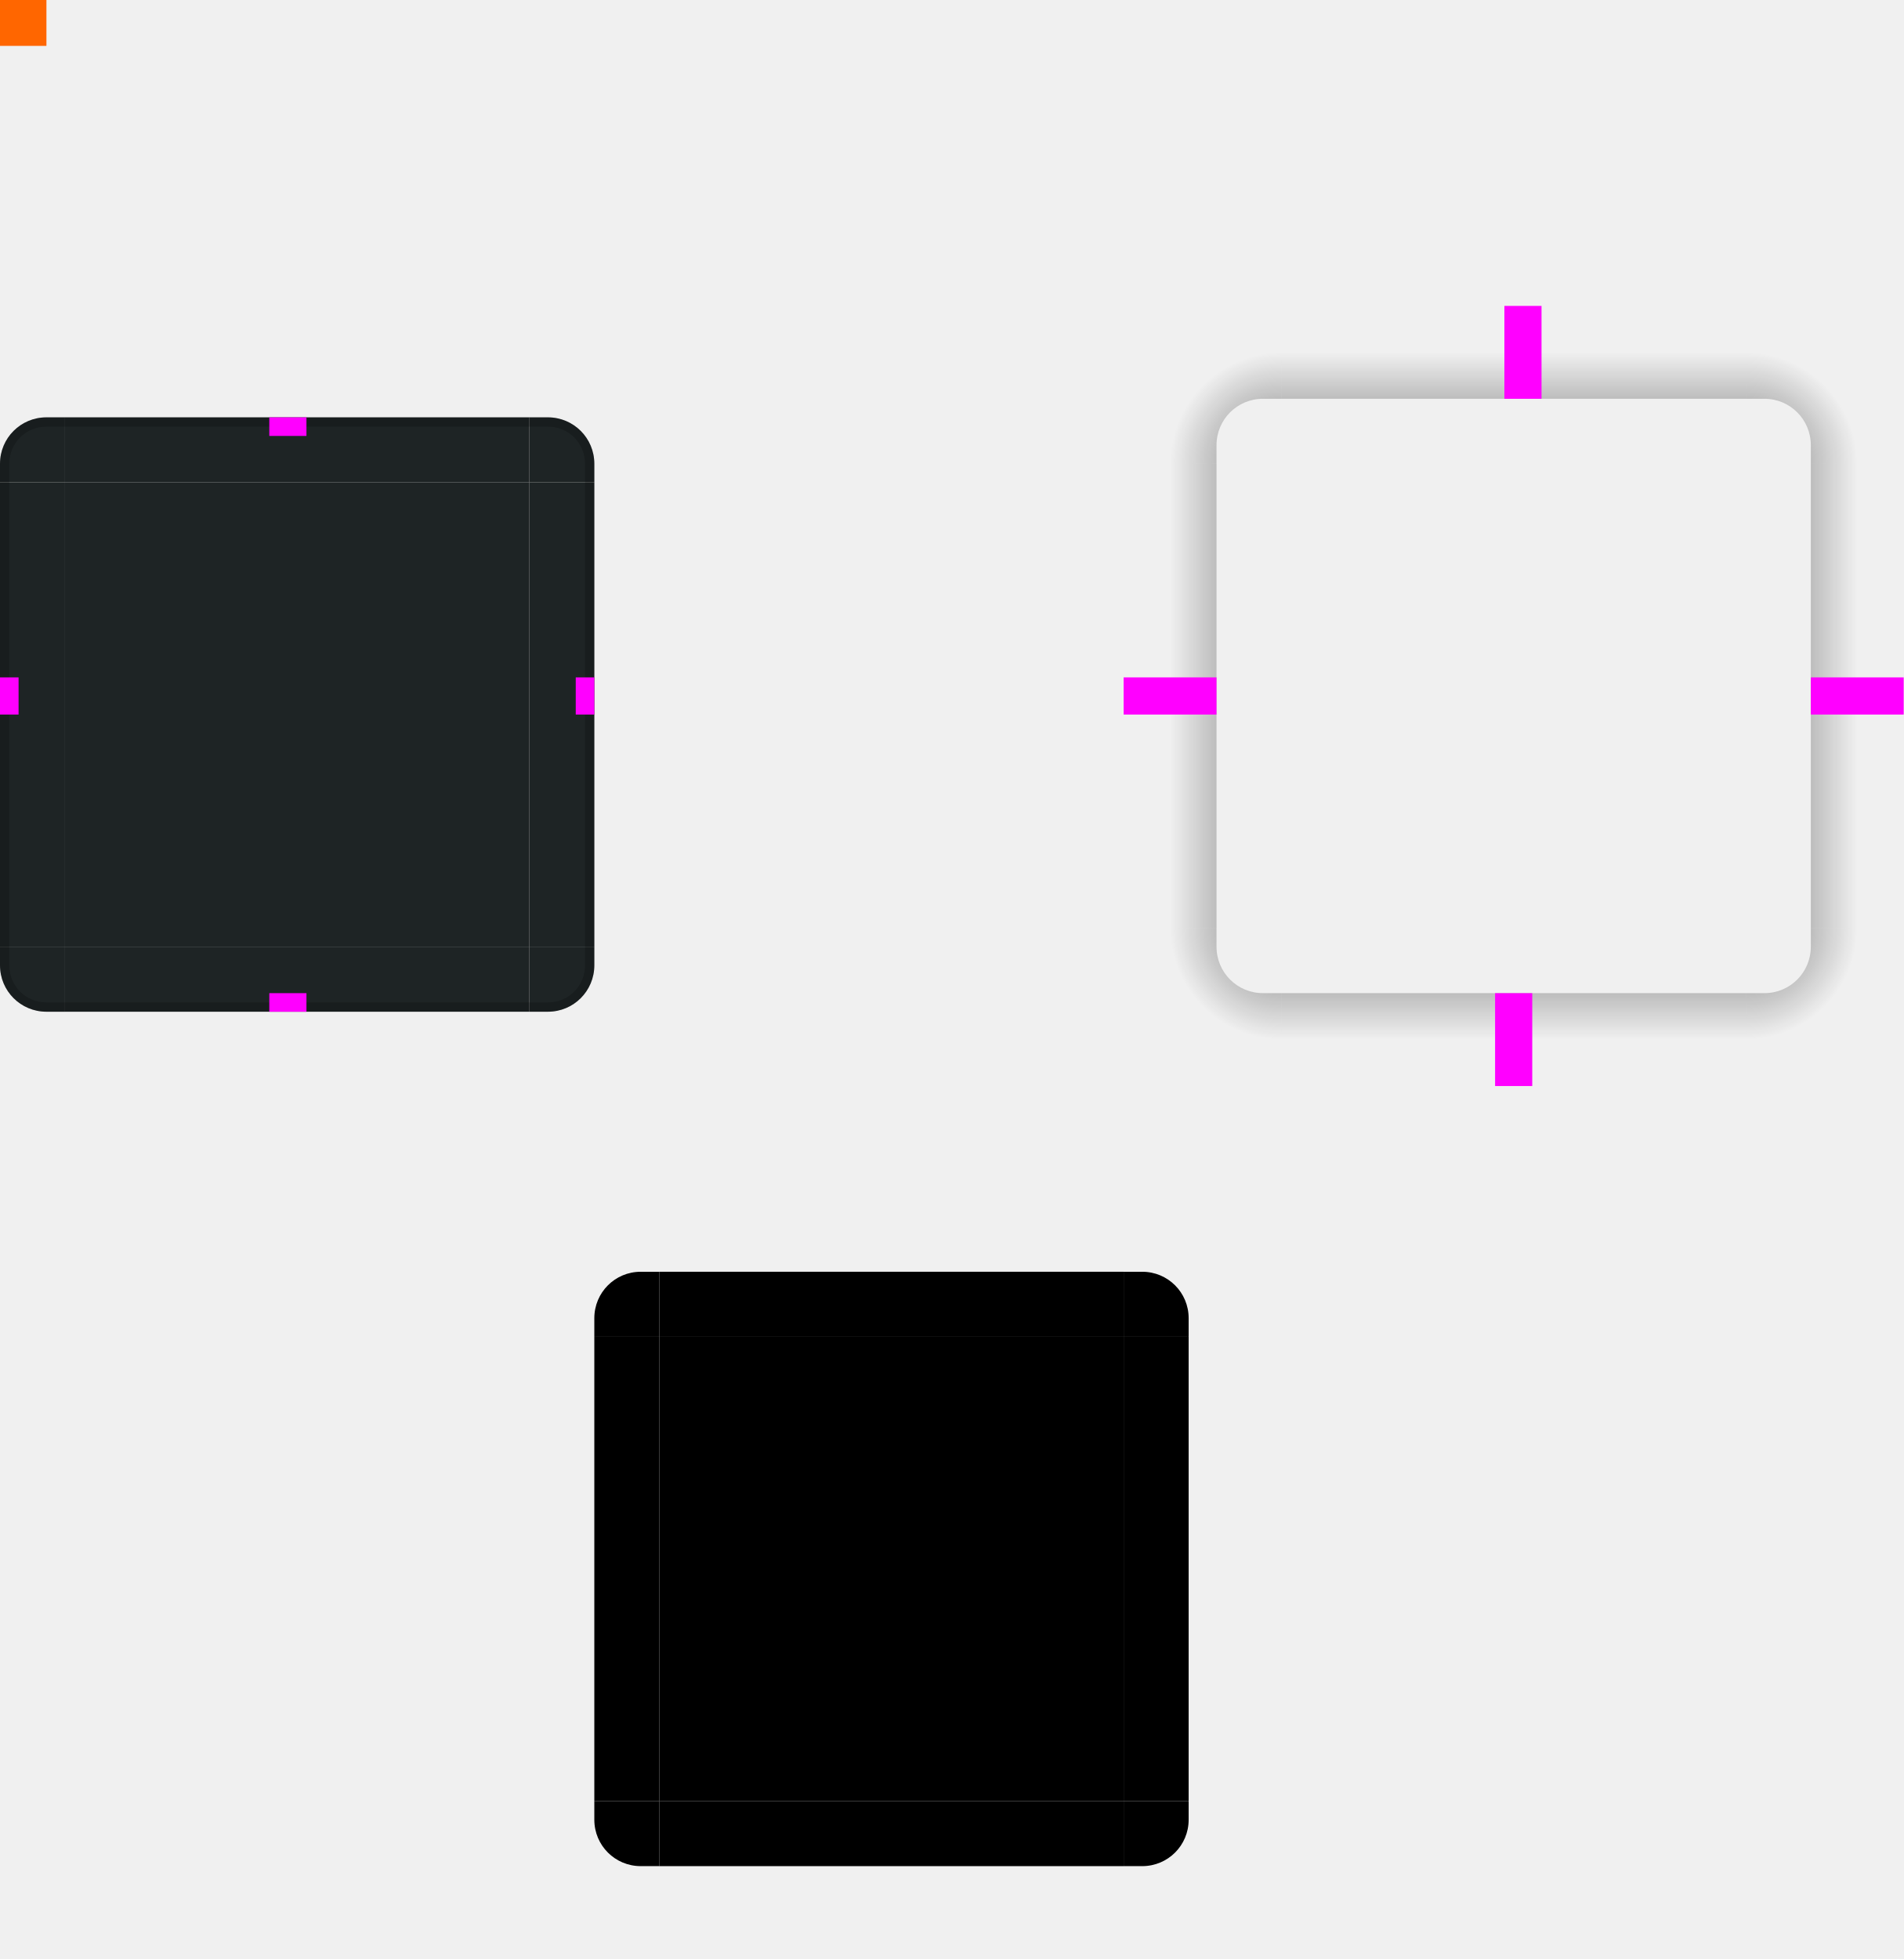
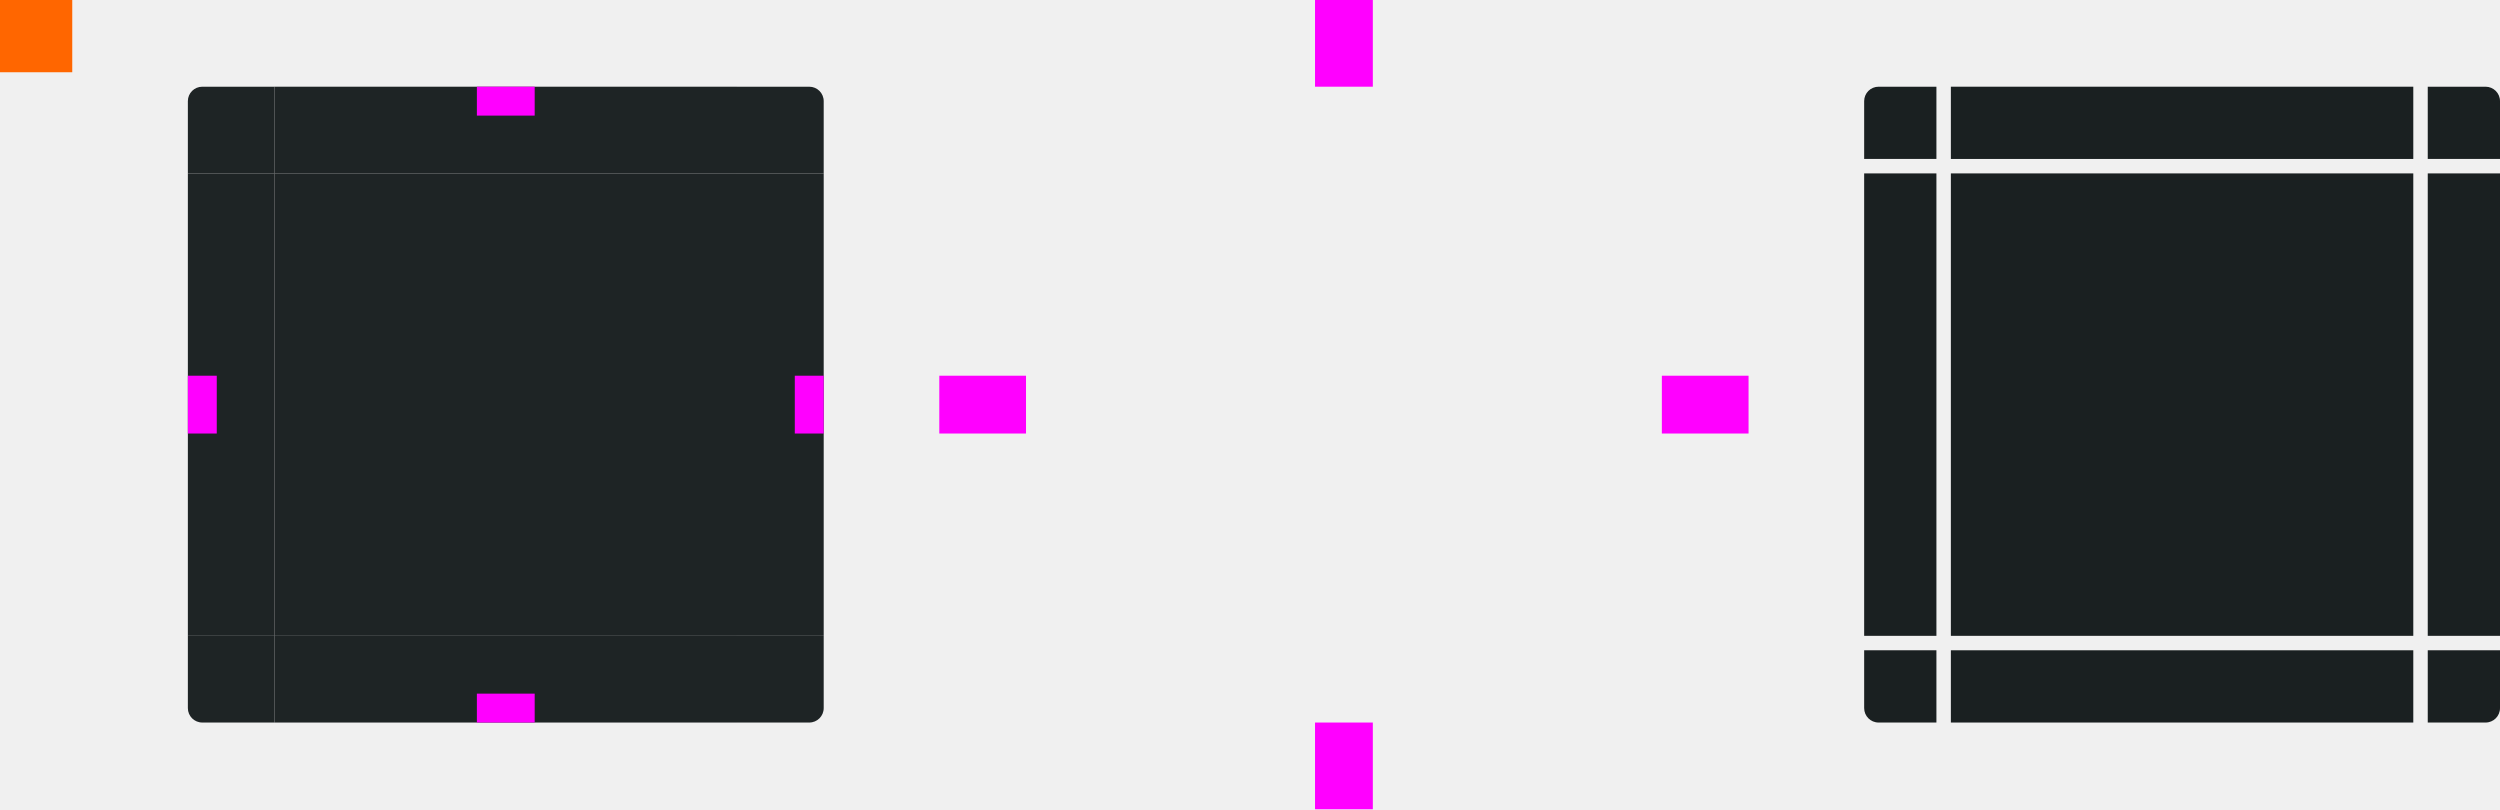
- <svg xmlns="http://www.w3.org/2000/svg" xmlns:xlink="http://www.w3.org/1999/xlink" id="svg3642" width="205" height="210.939" version="1">
-   <defs id="defs3644">
-     <radialGradient id="radialGradient4263" cx="984" cy="905.362" r="8.5" fx="984" fy="905.362" gradientTransform="matrix(-1.411767,-9.899721e-6,9.8996845e-6,-1.411762,1527.17,1378.105)" gradientUnits="userSpaceOnUse" xlink:href="#linearGradient4465" />
-     <linearGradient id="linearGradient4465">
-       <stop id="stop4467" offset="0" style="stop-color:#000000;stop-opacity:0.51" />
-       <stop id="stop4469" offset="1" style="stop-color:#000000;stop-opacity:0" />
-     </linearGradient>
-     <linearGradient id="linearGradient4259" x1="83.6" x2="83.6" y1="-969.362" y2="-957.362" gradientTransform="matrix(0.7142857,0,0,1,-317.7143,1250.362)" gradientUnits="userSpaceOnUse" xlink:href="#linearGradient4465" />
-     <radialGradient id="radialGradient3382" cx="984" cy="905.362" r="8.5" fx="984" fy="905.362" gradientTransform="matrix(7.8257357e-6,1.411771,-1.411767,7.8257123e-6,1466.152,-1289.251)" gradientUnits="userSpaceOnUse" xlink:href="#linearGradient4465" />
-     <linearGradient id="linearGradient4452" x1="-260" x2="-260" y1="281" y2="293" gradientUnits="userSpaceOnUse" xlink:href="#linearGradient4465" />
-     <radialGradient id="radialGradient4255" cx="982.909" cy="906.453" r="8.5" fx="982.909" fy="906.453" gradientTransform="matrix(1.411758,5.5406049e-6,-5.5406032e-6,1.411757,-1199.624,-1229.758)" gradientUnits="userSpaceOnUse" xlink:href="#linearGradient4465" />
-     <radialGradient id="radialGradient4275" cx="984" cy="905.362" r="8.5" fx="984" fy="905.362" gradientTransform="matrix(-1.6187099e-5,-1.411757,1.411777,-1.618734e-5,-1140.154,1439.122)" gradientUnits="userSpaceOnUse" xlink:href="#linearGradient4465" />
-     <linearGradient id="linearGradient4385" x1="83.6" x2="83.6" y1="-969.362" y2="-957.362" gradientTransform="matrix(0.7142857,0,0,1,-317.7143,1250.362)" gradientUnits="userSpaceOnUse" xlink:href="#linearGradient4465" />
-     <linearGradient id="linearGradient4387" x1="83.6" x2="83.6" y1="-969.362" y2="-957.362" gradientTransform="matrix(0.7142857,0,0,1,-317.7143,1250.362)" gradientUnits="userSpaceOnUse" xlink:href="#linearGradient4465" />
+ <svg xmlns="http://www.w3.org/2000/svg" width="173" height="56" viewBox="0 0 173 56" id="svg2" version="1.1">
+   <defs id="defs4">
+     <style type="text/css" id="current-color-scheme">
+       .ColorScheme-Text {
+         color:#31363b;
+         stop-color:#31363b;
+       }
+       .ColorScheme-Background {
+         color:#eff0f1;
+         stop-color:#eff0f1;
+       }
+       .ColorScheme-Highlight {
+         color:#3daee9;
+         stop-color:#3daee9;
+       }
+       .ColorScheme-ViewText {
+         color:#31363b;
+         stop-color:#31363b;
+       }
+       .ColorScheme-ViewBackground {
+         color:#fcfcfc;
+         stop-color:#fcfcfc;
+       }
+       .ColorScheme-ViewHover {
+         color:#93cee9;
+         stop-color:#93cee9;
+       }
+       .ColorScheme-ViewFocus{
+         color:#3daee9;
+         stop-color:#3daee9;
+       }
+       .ColorScheme-ButtonText {
+         color:#31363b;
+         stop-color:#31363b;
+       }
+       .ColorScheme-ButtonBackground {
+         color:#eff0f1;
+         stop-color:#eff0f1;
+       }
+       .ColorScheme-ButtonHover {
+         color:#93cee9;
+         stop-color:#93cee9;
+       }
+       .ColorScheme-ButtonFocus{
+         color:#3daee9;
+         stop-color:#3daee9;
+       }
+       </style>
  </defs>
-   <rect style="opacity:0.95;fill:#141a1b;fill-opacity:1;stroke:none" id="center" width="50" height="50" x="7" y="51.94" />
-   <g id="bottomleft" transform="translate(-10,34.93893)">
-     <path style="color:#383c4a;opacity:0.95;fill:#141a1b;fill-opacity:1;stroke:none" id="path87" d="m 17,74 0,-7 -7,0 0,2 c 0,2.77 2.23,5 5,5 z" />
-     <path style="color:#000000;font-style:normal;font-variant:normal;font-weight:normal;font-stretch:normal;font-size:medium;line-height:normal;font-family:sans-serif;text-indent:0;text-align:start;text-decoration:none;text-decoration-line:none;text-decoration-style:solid;text-decoration-color:#000000;letter-spacing:normal;word-spacing:normal;text-transform:none;direction:ltr;block-progression:tb;writing-mode:lr-tb;baseline-shift:baseline;text-anchor:start;white-space:normal;clip-rule:nonzero;display:inline;overflow:visible;visibility:visible;opacity:0.2;isolation:auto;mix-blend-mode:normal;color-interpolation:sRGB;color-interpolation-filters:linearRGB;solid-color:#000000;solid-opacity:1;fill:#000000;fill-opacity:1;fill-rule:nonzero;stroke:none;stroke-width:2;stroke-linecap:butt;stroke-linejoin:miter;stroke-miterlimit:4;stroke-dasharray:none;stroke-dashoffset:0;stroke-opacity:1;color-rendering:auto;image-rendering:auto;shape-rendering:auto;text-rendering:auto;enable-background:accumulate" id="path4447" d="m 10,67 0,2 c 0,2.77 2.23,5 5,5 l 2,0 0,-1 -2,0 c -2.233,0 -4,-1.767 -4,-4 l 0,-2 -1,0 z" />
+   <g id="layer1" transform="translate(0,-904.3622)">
+     <rect style="opacity:1;fill:#ff6600;fill-opacity:1;stroke:none" id="hint-tile-center" width="5" height="5" x="0" y="904.362" />
+     <g id="top">
+       <rect y="-51" x="-916.362" height="32" width="6" id="rect4152" style="opacity:0.95;fill:#141a1b;fill-opacity:1;stroke:none" transform="matrix(0,-1,-1,0,0,0)" class="ColorScheme-Background" />
+     </g>
+     <g id="topleft">
+       <path style="opacity:0.95;fill:#141a1b;fill-opacity:1" d="m 14,6 c -0.554,0 -1,0.446 -1,1 l 0,4 0,1 4,0 1,0 1,0 0,-1 0,-4 0,-1 -1,0 -1,0 -3,0 z" transform="translate(0,904.3622)" id="rect4159" class="ColorScheme-Background" />
+     </g>
+     <g id="topright">
+       <path style="opacity:0.95;fill:#141a1b;fill-opacity:1" d="m 51,6 0,1 0,4 0,1 1,0 1,0 3,0 1,0 0,-1 0,-4 C 57,6.446 56.554,6 56,6 l -3,0 -1,0 -1,0 z" transform="translate(0,904.3622)" id="rect4177" class="ColorScheme-Background" />
+     </g>
+     <g id="bottom">
+       <rect transform="matrix(0,1,-1,0,0,0)" style="opacity:0.95;fill:#141a1b;fill-opacity:1;stroke:none" id="rect4148" width="6" height="32" x="948.362" y="-51" class="ColorScheme-Background" />
+     </g>
+     <g id="bottomleft">
+       <path style="opacity:0.95;fill:#141a1b;fill-opacity:1" d="m 19,954.362 0,-1 0,-4 0,-1 -1,0 -1,0 -3,0 -1,0 0,1 0,4 c 0,0.554 0.446,1 1,1 l 3,0 1,0 1,0 z" id="path5048" class="ColorScheme-Background" />
+     </g>
+     <g id="bottomright">
+       <path id="rect4177-6" d="m 51,954.362 0,-1 0,-4 0,-1 1,0 1,0 3,0 1,0 0,1 0,4 c 0,0.554 -0.446,1 -1,1 l -3,0 -1,0 -1,0 z" style="opacity:0.95;fill:#141a1b;fill-opacity:1" class="ColorScheme-Background" />
+     </g>
+     <g id="left">
+       <rect transform="scale(-1,1)" style="opacity:0.95;fill:#141a1b;fill-opacity:1;stroke:none" id="rect4144" width="6" height="32" x="-19" y="916.362" class="ColorScheme-Background" />
+     </g>
+     <g id="right">
+       <rect y="916.362" x="51" height="32" width="6" id="rect4140" style="opacity:0.95;fill:#141a1b;fill-opacity:1;stroke:none" class="ColorScheme-Background" />
+     </g>
+     <g id="center">
+       <rect y="916.362" x="19" height="32" width="32" id="rect4401" style="opacity:1;fill:none;fill-opacity:1;stroke:none" />
+       <rect style="opacity:0.95;fill:#141a1b;fill-opacity:1;stroke:none" id="rect4138" width="32" height="32" x="19" y="916.362" class="ColorScheme-Background" />
+     </g>
+     <rect style="fill:#ff00ff;fill-opacity:1;stroke:none" id="hint-top-margin" width="4" height="2" x="33" y="910.362" />
+     <rect y="952.362" x="33" height="2" width="4" id="hint-bottom-margin" style="fill:#ff00ff;fill-opacity:1;stroke:none" />
+     <rect y="-57" x="930.362" height="2" width="4" id="hint-right-margin" style="fill:#ff00ff;fill-opacity:1;stroke:none" transform="matrix(0,1,-1,0,0,0)" />
+     <rect style="fill:#ff00ff;fill-opacity:1;stroke:none" id="hint-left-margin" width="4" height="2" x="930.362" y="-15" transform="matrix(0,1,-1,0,0,0)" />
+     <g id="mask-top" transform="translate(116,0)">
+       <rect transform="matrix(0,-1,-1,0,0,0)" style="opacity:0.97;fill:#141a1b;fill-opacity:1;stroke:none" id="rect4265" width="5" height="32" x="-915.362" y="-51" />
+     </g>
+     <g id="mask-topleft" transform="translate(116,0)">
+       <path style="opacity:0.97;fill:#141a1b;fill-opacity:1" d="M 130 6 C 129.446 6 129 6.446 129 7 L 129 11 L 134 11 L 134 6 L 133 6 L 130 6 z " transform="translate(-116,904.3622)" id="path4277" />
+     </g>
+     <g id="mask-topright" transform="translate(116,0)">
+       <path style="opacity:0.97;fill:#141a1b;fill-opacity:1" d="M 168 6 L 168 11 L 173 11 L 173 7 C 173 6.446 172.554 6 172 6 L 169 6 L 168 6 z " transform="translate(-116,904.3622)" id="path4287" />
+     </g>
+     <g id="mask-bottom" transform="translate(116,0)">
+       <rect y="-51" x="949.362" height="32" width="5" id="rect4291" style="opacity:0.97;fill:#141a1b;fill-opacity:1;stroke:none" transform="matrix(0,1,-1,0,0,0)" />
+     </g>
+     <g id="mask-bottomleft" transform="translate(116,0)">
+       <path style="opacity:0.97;fill:#141a1b;fill-opacity:1" d="M 129 45 L 129 49 C 129 49.554 129.446 50 130 50 L 133 50 L 134 50 L 134 45 L 129 45 z " transform="translate(-116,904.3622)" id="path4303" />
+     </g>
+     <g id="mask-bottomright" transform="translate(116,0)">
+       <path style="opacity:0.97;fill:#141a1b;fill-opacity:1" d="M 168 45 L 168 50 L 169 50 L 172 50 C 172.554 50 173 49.554 173 49 L 173 45 L 168 45 z " transform="translate(-116,904.3622)" id="path4313" />
+     </g>
+     <g id="mask-left" transform="translate(116,0)">
+       <rect y="916.362" x="-18" height="32" width="5" id="rect4317" style="opacity:0.97;fill:#141a1b;fill-opacity:1;stroke:none" transform="scale(-1,1)" />
+     </g>
+     <g id="mask-right" transform="translate(116,0)">
+       <rect style="opacity:0.97;fill:#141a1b;fill-opacity:1;stroke:none" id="rect4323" width="5" height="32" x="52" y="916.362" />
+     </g>
+     <g id="mask-center" transform="translate(116,0)">
+       <rect style="opacity:1;fill:none;fill-opacity:1;stroke:none" id="rect4329" width="32" height="32" x="19" y="916.362" />
+       <rect y="916.362" x="19" height="32" width="32" id="rect4331" style="opacity:0.97;fill:#141a1b;fill-opacity:1;stroke:none" />
+     </g>
+     <g id="shadow-top" transform="translate(58,-1.8530272e-7)">
+       <rect transform="matrix(0,-1,-1,0,0,0)" style="opacity:1;fill:none;fill-opacity:1;stroke:none" id="rect4820" width="6" height="32" x="-916.362" y="-51" />
+       <rect y="-51" x="-911.362" height="32" width="1" id="rect4824" style="opacity:1;fill:none;fill-opacity:1;stroke:none" transform="matrix(0,-1,-1,0,0,0)" />
+     </g>
+     <g id="shadow-topleft" transform="translate(58,-1.8530272e-7)">
+       <rect ry="1" y="910.362" x="-19" height="6" width="6" id="rect4834" style="fill:none;fill-opacity:1" transform="scale(-1,1)" />
+       <rect ry="0" y="910.362" x="-19" height="6" width="2" id="rect4836" style="fill:none;fill-opacity:1" transform="scale(-1,1)" />
+       <rect y="914.362" x="-18" height="2" width="5" id="rect4838" style="fill:none;fill-opacity:1" transform="scale(-1,1)" />
+     </g>
+     <g id="shadow-topright" transform="translate(58,-1.8530272e-7)">
+       <rect style="fill:none;fill-opacity:1" id="rect4848" width="6" height="6" x="51" y="910.362" ry="1" />
+       <rect style="fill:none;fill-opacity:1" id="rect4850" width="2" height="6" x="51" y="910.362" ry="0" />
+       <rect style="fill:none;fill-opacity:1" id="rect4852" width="5" height="2" x="52" y="914.362" />
+     </g>
+     <g id="shadow-bottom" transform="translate(58,-1.8530272e-7)">
+       <rect y="-51" x="948.362" height="32" width="6" id="rect4856" style="opacity:1;fill:none;fill-opacity:1;stroke:none" transform="matrix(0,1,-1,0,0,0)" />
+       <rect transform="matrix(0,1,-1,0,0,0)" style="opacity:1;fill:none;fill-opacity:1;stroke:none" id="rect4860" width="1" height="32" x="953.362" y="-51" />
+     </g>
+     <g id="shadow-bottomleft" transform="translate(58,-1.8530272e-7)">
+       <rect style="fill:none;fill-opacity:1" id="rect4870" width="6" height="6" x="-19" y="-954.362" ry="1" transform="scale(-1,-1)" />
+       <rect transform="scale(-1,-1)" style="fill:none;fill-opacity:1" id="rect4872" width="2" height="6" x="-19" y="-954.362" ry="0" />
+       <rect transform="scale(-1,-1)" style="fill:none;fill-opacity:1" id="rect4874" width="5" height="2" x="-18" y="-950.362" />
+     </g>
+     <g id="shadow-bottomright" transform="translate(58,-1.8530272e-7)">
+       <rect ry="1" y="-954.362" x="51" height="6" width="6" id="rect4884" style="fill:none;fill-opacity:1" transform="scale(1,-1)" />
+       <rect ry="0" y="-954.362" x="51" height="6" width="2" id="rect4886" style="fill:none;fill-opacity:1" transform="scale(1,-1)" />
+       <rect y="-950.362" x="52" height="2" width="5" id="rect4888" style="fill:none;fill-opacity:1" transform="scale(1,-1)" />
+     </g>
+     <g id="shadow-left" transform="translate(58,-1.8530272e-7)">
+       <rect y="916.362" x="-19" height="32" width="6" id="rect4892" style="opacity:1;fill:none;fill-opacity:1;stroke:none" transform="scale(-1,1)" />
+       <rect transform="scale(-1,1)" style="opacity:1;fill:none;fill-opacity:1;stroke:none" id="rect4896" width="1" height="32" x="-14" y="916.362" />
+     </g>
+     <g id="shadow-right" transform="translate(58,-1.8530272e-7)">
+       <rect style="opacity:1;fill:none;fill-opacity:1;stroke:none" id="rect4900" width="6" height="32" x="51" y="916.362" />
+       <rect y="916.362" x="56" height="32" width="1" id="rect4904" style="opacity:1;fill:none;fill-opacity:1;stroke:none" />
+     </g>
+     <g id="shadow-center" transform="translate(58,-1.8530272e-7)">
+       <rect style="opacity:1;fill:none;fill-opacity:1;stroke:none" id="rect4908" width="32" height="32" x="19" y="916.362" />
+       <rect y="916.362" x="19" height="32" width="32" id="rect4910" style="opacity:1;fill:none;fill-opacity:1;stroke:none" />
+     </g>
+     <rect y="904.362" x="91" height="6" width="4" id="shadow-hint-top-margin" style="fill:#ff00ff;fill-opacity:1;stroke:none" />
+     <rect style="fill:#ff00ff;fill-opacity:1;stroke:none" id="shadow-hint-bottom-margin" width="4" height="6" x="91" y="954.362" />
+     <rect transform="matrix(0,1,-1,0,0,0)" style="fill:#ff00ff;fill-opacity:1;stroke:none" id="shadow-hint-right-margin" width="4" height="6" x="930.362" y="-121" />
+     <rect transform="matrix(0,1,-1,0,0,0)" y="-71" x="930.362" height="6" width="4" id="shadow-hint-left-margin" style="fill:#ff00ff;fill-opacity:1;stroke:none" />
  </g>
-   <g id="left" transform="translate(-10,34.93893)">
-     <g id="shadow-left-3" transform="matrix(-1,0,0,1,298,-240)">
-       <rect id="rect33" width="7" height="1" x="278" y="257" transform="translate(3,2)" style="fill:#3498db;fill-opacity:0" />
-     </g>
-     <path style="color:#383c4a;opacity:0.95;fill:#141a1b;fill-opacity:1;stroke:none" id="path71" d="m 10,17 0,50 7,10e-6 0,-50 z" />
-     <path style="color:#000000;font-style:normal;font-variant:normal;font-weight:normal;font-stretch:normal;font-size:medium;line-height:normal;font-family:sans-serif;text-indent:0;text-align:start;text-decoration:none;text-decoration-line:none;text-decoration-style:solid;text-decoration-color:#000000;letter-spacing:normal;word-spacing:normal;text-transform:none;direction:ltr;block-progression:tb;writing-mode:lr-tb;baseline-shift:baseline;text-anchor:start;white-space:normal;clip-rule:nonzero;display:inline;overflow:visible;visibility:visible;opacity:0.2;isolation:auto;mix-blend-mode:normal;color-interpolation:sRGB;color-interpolation-filters:linearRGB;solid-color:#000000;solid-opacity:1;fill:#000000;fill-opacity:1;fill-rule:nonzero;stroke:none;stroke-width:2;stroke-linecap:butt;stroke-linejoin:miter;stroke-miterlimit:4;stroke-dasharray:none;stroke-dashoffset:0;stroke-opacity:1;color-rendering:auto;image-rendering:auto;shape-rendering:auto;text-rendering:auto;enable-background:accumulate" id="path4438" d="m 10,17 0,50 1,0 0,-50 -1,0 z" />
-   </g>
-   <g id="right" transform="translate(-10,34.93893)">
-     <g id="shadow-right-2" transform="translate(-214,-240)">
-       <rect id="rect47" width="7" height="1" x="278" y="257" transform="translate(3,2)" style="fill:#3498db;fill-opacity:0" />
-     </g>
-     <path style="color:#383c4a;opacity:0.95;fill:#141a1b;fill-opacity:1;stroke:none" id="path79" d="m 74,17 0,50 -7,1e-5 0,-50 z" />
-     <path style="color:#000000;font-style:normal;font-variant:normal;font-weight:normal;font-stretch:normal;font-size:medium;line-height:normal;font-family:sans-serif;text-indent:0;text-align:start;text-decoration:none;text-decoration-line:none;text-decoration-style:solid;text-decoration-color:#000000;letter-spacing:normal;word-spacing:normal;text-transform:none;direction:ltr;block-progression:tb;writing-mode:lr-tb;baseline-shift:baseline;text-anchor:start;white-space:normal;clip-rule:nonzero;display:inline;overflow:visible;visibility:visible;opacity:0.2;isolation:auto;mix-blend-mode:normal;color-interpolation:sRGB;color-interpolation-filters:linearRGB;solid-color:#000000;solid-opacity:1;fill:#000000;fill-opacity:1;fill-rule:nonzero;stroke:none;stroke-width:2;stroke-linecap:butt;stroke-linejoin:miter;stroke-miterlimit:4;stroke-dasharray:none;stroke-dashoffset:0;stroke-opacity:1;color-rendering:auto;image-rendering:auto;shape-rendering:auto;text-rendering:auto;enable-background:accumulate" id="path4440" d="m 73,17 0,50 1,0 0,-50 -1,0 z" />
-   </g>
-   <g id="bottom" transform="translate(-10,34.93893)">
-     <g id="shadow-bottom-9" transform="matrix(0,1,-1,0,324,-214)">
-       <rect id="rect41" width="7" height="1" x="278" y="257" transform="translate(3,2)" style="fill:#3498db;fill-opacity:0" />
-     </g>
-     <path style="color:#383c4a;opacity:0.95;fill:#141a1b;fill-opacity:1;stroke:none" id="path95" d="m 17,74 50,0 0,-7 -50,0 z" />
-     <path style="color:#000000;font-style:normal;font-variant:normal;font-weight:normal;font-stretch:normal;font-size:medium;line-height:normal;font-family:sans-serif;text-indent:0;text-align:start;text-decoration:none;text-decoration-line:none;text-decoration-style:solid;text-decoration-color:#000000;letter-spacing:normal;word-spacing:normal;text-transform:none;direction:ltr;block-progression:tb;writing-mode:lr-tb;baseline-shift:baseline;text-anchor:start;white-space:normal;clip-rule:nonzero;display:inline;overflow:visible;visibility:visible;opacity:0.2;isolation:auto;mix-blend-mode:normal;color-interpolation:sRGB;color-interpolation-filters:linearRGB;solid-color:#000000;solid-opacity:1;fill:#000000;fill-opacity:1;fill-rule:nonzero;stroke:none;stroke-width:2;stroke-linecap:butt;stroke-linejoin:miter;stroke-miterlimit:4;stroke-dasharray:none;stroke-dashoffset:0;stroke-opacity:1;color-rendering:auto;image-rendering:auto;shape-rendering:auto;text-rendering:auto;enable-background:accumulate" id="path4436" d="m 17,73 0,1 50,0 0,-1 -50,0 z" />
-   </g>
-   <g id="bottomright" transform="translate(-10,34.93893)">
-     <path style="color:#383c4a;opacity:0.95;fill:#141a1b;fill-opacity:1;stroke:none" id="path103" d="m 67,74 0,-7 7,0 0,2 c 0,2.77 -2.23,5 -5,5 z" />
-     <path style="color:#000000;font-style:normal;font-variant:normal;font-weight:normal;font-stretch:normal;font-size:medium;line-height:normal;font-family:sans-serif;text-indent:0;text-align:start;text-decoration:none;text-decoration-line:none;text-decoration-style:solid;text-decoration-color:#000000;letter-spacing:normal;word-spacing:normal;text-transform:none;direction:ltr;block-progression:tb;writing-mode:lr-tb;baseline-shift:baseline;text-anchor:start;white-space:normal;clip-rule:nonzero;display:inline;overflow:visible;visibility:visible;opacity:0.2;isolation:auto;mix-blend-mode:normal;color-interpolation:sRGB;color-interpolation-filters:linearRGB;solid-color:#000000;solid-opacity:1;fill:#000000;fill-opacity:1;fill-rule:nonzero;stroke:none;stroke-width:2;stroke-linecap:butt;stroke-linejoin:miter;stroke-miterlimit:4;stroke-dasharray:none;stroke-dashoffset:0;stroke-opacity:1;color-rendering:auto;image-rendering:auto;shape-rendering:auto;text-rendering:auto;enable-background:accumulate" id="path4449" d="m 73,67 0,2 c 0,2.233 -1.767,4 -4,4 l -2,0 0,1 2,0 c 2.77,0 5,-2.23 5,-5 l 0,-2 -1,0 z" />
-   </g>
-   <g id="top" transform="translate(-10,34.93893)">
-     <g id="shadow-top-6" transform="matrix(0,-1,-1,0,324,298)">
-       <rect id="rect53" width="7" height="1" x="278" y="257" transform="translate(3,2)" style="fill:#3498db;fill-opacity:0" />
-     </g>
-     <path style="color:#383c4a;opacity:0.95;fill:#141a1b;fill-opacity:1;stroke:none" id="path111" d="m 17,10 50,0 0,7 -50,0 z" />
-     <path style="color:#000000;font-style:normal;font-variant:normal;font-weight:normal;font-stretch:normal;font-size:medium;line-height:normal;font-family:sans-serif;text-indent:0;text-align:start;text-decoration:none;text-decoration-line:none;text-decoration-style:solid;text-decoration-color:#000000;letter-spacing:normal;word-spacing:normal;text-transform:none;direction:ltr;block-progression:tb;writing-mode:lr-tb;baseline-shift:baseline;text-anchor:start;white-space:normal;clip-rule:nonzero;display:inline;overflow:visible;visibility:visible;opacity:0.2;isolation:auto;mix-blend-mode:normal;color-interpolation:sRGB;color-interpolation-filters:linearRGB;solid-color:#000000;solid-opacity:1;fill:#000000;fill-opacity:1;fill-rule:nonzero;stroke:none;stroke-width:2;stroke-linecap:butt;stroke-linejoin:miter;stroke-miterlimit:4;stroke-dasharray:none;stroke-dashoffset:0;stroke-opacity:1;color-rendering:auto;image-rendering:auto;shape-rendering:auto;text-rendering:auto;enable-background:accumulate" id="path4433" d="m 17,10 0,1 50,0 0,-1 -50,0 z" />
-   </g>
-   <g id="topright" transform="translate(-10,34.93893)">
-     <path style="color:#383c4a;opacity:0.95;fill:#141a1b;fill-opacity:1;stroke:none" id="path119" d="m 67,10 0,7 7,0 0,-2 c 0,-2.77 -2.23,-5 -5,-5 z" />
-     <path style="color:#000000;font-style:normal;font-variant:normal;font-weight:normal;font-stretch:normal;font-size:medium;line-height:normal;font-family:sans-serif;text-indent:0;text-align:start;text-decoration:none;text-decoration-line:none;text-decoration-style:solid;text-decoration-color:#000000;letter-spacing:normal;word-spacing:normal;text-transform:none;direction:ltr;block-progression:tb;writing-mode:lr-tb;baseline-shift:baseline;text-anchor:start;white-space:normal;clip-rule:nonzero;display:inline;overflow:visible;visibility:visible;opacity:0.2;isolation:auto;mix-blend-mode:normal;color-interpolation:sRGB;color-interpolation-filters:linearRGB;solid-color:#000000;solid-opacity:1;fill:#000000;fill-opacity:1;fill-rule:nonzero;stroke:none;stroke-width:2;stroke-linecap:butt;stroke-linejoin:miter;stroke-miterlimit:4;stroke-dasharray:none;stroke-dashoffset:0;stroke-opacity:1;color-rendering:auto;image-rendering:auto;shape-rendering:auto;text-rendering:auto;enable-background:accumulate" id="path4445" d="m 67,10 0,1 2,0 c 2.233,0 4,1.767 4,4 l 0,2 1,0 0,-2 c 0,-2.77 -2.23,-5 -5,-5 l -2,0 z" />
-   </g>
-   <g id="topleft" transform="translate(-10,34.93893)">
-     <path style="color:#383c4a;opacity:0.95;fill:#141a1b;fill-opacity:1;stroke:none" id="path63" d="m 17,10 0,7 -7,0 0,-2 c 0,-2.77 2.23,-5 5,-5 z" />
-     <path style="color:#000000;font-style:normal;font-variant:normal;font-weight:normal;font-stretch:normal;font-size:medium;line-height:normal;font-family:sans-serif;text-indent:0;text-align:start;text-decoration:none;text-decoration-line:none;text-decoration-style:solid;text-decoration-color:#000000;letter-spacing:normal;word-spacing:normal;text-transform:none;direction:ltr;block-progression:tb;writing-mode:lr-tb;baseline-shift:baseline;text-anchor:start;white-space:normal;clip-rule:nonzero;display:inline;overflow:visible;visibility:visible;opacity:0.2;isolation:auto;mix-blend-mode:normal;color-interpolation:sRGB;color-interpolation-filters:linearRGB;solid-color:#000000;solid-opacity:1;fill:#000000;fill-opacity:1;fill-rule:nonzero;stroke:none;stroke-width:2;stroke-linecap:butt;stroke-linejoin:miter;stroke-miterlimit:4;stroke-dasharray:none;stroke-dashoffset:0;stroke-opacity:1;color-rendering:auto;image-rendering:auto;shape-rendering:auto;text-rendering:auto;enable-background:accumulate" id="rect4410" d="m 15,10 c -2.77,0 -5,2.23 -5,5 l 0,2 1,0 0,-2 c 0,-2.233 1.767,-4 4,-4 l 2,0 0,-1 -2,0 z" />
-   </g>
-   <path style="opacity:1;fill:url(#radialGradient4275);fill-opacity:1;stroke:none" id="shadow-topleft" d="m 121,49.939 10,0 0,-2 c 0,-2.77 2.23,-5 5,-5 l 2,0 0,-10 -17,0 z" />
-   <g id="shadow-left" transform="matrix(-1,0,0,1,419,-207.061)">
-     <rect style="opacity:1;fill:url(#linearGradient4385);fill-opacity:1;stroke:none" id="rect4267" width="50" height="10" x="-307" y="288" transform="matrix(0,-1,1,0,0,0)" />
-     <rect style="fill:#3498db;fill-opacity:0" id="rect4269" width="7" height="1" x="278" y="257" transform="translate(3,2)" />
-   </g>
-   <path style="opacity:1;fill:url(#radialGradient3382);fill-opacity:1;stroke:none" id="shadow-bottomright" d="m 205,99.939 -10,0 0,2 c 0,2.77 -2.23,5 -5,5 l -2,0 0,10 17,0 z" />
-   <g id="shadow-bottom" transform="matrix(0,1,-1,0,445,-181.061)">
-     <rect style="opacity:1;fill:url(#linearGradient4387);fill-opacity:1;stroke:none" id="rect3389" width="50" height="10" x="-307" y="288" transform="matrix(0,-1,1,0,0,0)" />
-     <rect style="fill:#3498db;fill-opacity:0" id="rect4241" width="7" height="1" x="278" y="257" transform="translate(3,2)" />
-   </g>
-   <g id="shadow-right" transform="translate(-93,-207.061)">
-     <rect style="opacity:1;fill:url(#linearGradient4452);fill-opacity:1;stroke:none" id="rect4251" width="50" height="10" x="-307" y="288" transform="matrix(0,-1,1,0,0,0)" />
-     <rect style="fill:#3498db;fill-opacity:0" id="rect4253" width="7" height="1" x="278" y="257" transform="translate(3,2)" />
-   </g>
-   <g id="shadow-top" transform="matrix(0,-1,-1,0,445,330.939)">
-     <rect style="opacity:1;fill:url(#linearGradient4259);fill-opacity:1;stroke:none" id="rect4279" width="50" height="10" x="-307" y="288" transform="matrix(0,-1,1,0,0,0)" />
-     <rect style="fill:#3498db;fill-opacity:0" id="rect4281" width="7" height="1" x="278" y="257" transform="translate(3,2)" />
-   </g>
-   <path style="opacity:1;fill:url(#radialGradient4255);fill-opacity:1;stroke:none" id="shadow-topright" d="m 188,32.939 0,10 2,0 c 2.77,0 5,2.23 5,5 l 0,2 10,0 0,-17 z" />
-   <path style="opacity:1;fill:url(#radialGradient4263);fill-opacity:1;stroke:none" id="shadow-bottomleft" d="m 138,116.939 0,-10 -2,0 c -2.77,0 -5,-2.23 -5,-5 l 0,-2 -10,0 0,17 z" />
-   <g style="fill:#000000;fill-opacity:0" id="shadow-center" transform="matrix(0.3157031,0,0,0.3157031,1.894219,193.8907)">
-     <path style="fill:#000000;fill-opacity:0;stroke:none" id="path3642" d="m -6,-7.999 0,62 62,0 0,-62 -62,0 z" />
-   </g>
-   <rect style="opacity:1;fill:#ff00ff;fill-opacity:1;stroke:none" id="shadow-hint-right-margin" width="10" height="4" x="195" y="72.94" />
-   <rect style="opacity:1;fill:#ff00ff;fill-opacity:1;stroke:none" id="shadow-hint-bottom-margin" width="4" height="10" x="161" y="106.94" />
-   <rect style="opacity:1;fill:#ff00ff;fill-opacity:1;stroke:none" id="shadow-hint-left-margin" width="10" height="4" x="121" y="72.94" />
-   <rect style="opacity:1;fill:#ff00ff;fill-opacity:1;stroke:none" id="shadow-hint-top-margin" width="4" height="10" x="162" y="32.94" />
-   <rect style="opacity:1;fill:#ff00ff;fill-opacity:1;stroke:none" id="hint-top-margin" width="4" height="2" x="29" y="44.94" />
-   <rect style="opacity:1;fill:#ff00ff;fill-opacity:1;stroke:none" id="hint-bottom-margin" width="4" height="2" x="29" y="106.94" />
-   <rect style="opacity:1;fill:#ff00ff;fill-opacity:1;stroke:none" id="hint-left-margin" width="2" height="4" x="0" y="72.94" />
-   <rect style="opacity:1;fill:#ff00ff;fill-opacity:1;stroke:none" id="hint-right-margin" width="2" height="4" x="62" y="72.94" />
-   <rect style="fill:#000000;fill-opacity:1;stroke:none" id="mask-center" width="50" height="50" x="71" y="143.94" />
-   <g id="mask-topright" transform="translate(-183,-207.0609)">
-     <path style="fill:#000000;fill-opacity:1;stroke:none" id="path4120" d="m 304,344 0,7 7,0 0,-2 c 0,-2.77 -2.23,-5 -5,-5 z" />
-     <rect style="opacity:1;fill:#ffffff;fill-opacity:0;stroke:none;stroke-width:0.5;stroke-miterlimit:4;stroke-dasharray:none;stroke-opacity:1" id="rect4438" width="4" height="4" x="308" y="343" />
-   </g>
-   <g id="mask-top" transform="translate(-183,-207.0609)">
-     <path style="fill:#000000;fill-opacity:1;stroke:none" id="path4128" d="m 254,344 50,0 10e-6,7 -50,0 z" />
-     <path style="fill:#ffffff;fill-opacity:0;stroke:none" id="path4134" d="m 254,350 50,0 0,1 -50,0 z" />
-     <rect style="opacity:1;fill:#ffffff;fill-opacity:0;stroke:none;stroke-width:0.5;stroke-miterlimit:4;stroke-dasharray:none;stroke-opacity:1" id="rect4449" width="1" height="1" x="300" y="343" />
-   </g>
-   <g id="mask-bottomright" transform="matrix(1,0,0,-1,-183,544.939)">
-     <path style="fill:#000000;fill-opacity:1;stroke:none" id="path4458" d="m 304,344 0,7 7,0 0,-2 c 0,-2.77 -2.23,-5 -5,-5 z" />
-     <rect style="opacity:1;fill:#ffffff;fill-opacity:0;stroke:none;stroke-width:0.5;stroke-miterlimit:4;stroke-dasharray:none;stroke-opacity:1" id="rect4460" width="4" height="4" x="308" y="343" />
-   </g>
-   <g id="mask-bottom" transform="matrix(1,0,0,-1,-183,544.9391)">
-     <path style="fill:#000000;fill-opacity:1;stroke:none" id="path4464" d="m 254,344 50,0 10e-6,7 -50,0 z" />
-     <path style="fill:#ffffff;fill-opacity:0;stroke:none" id="path4466" d="m 254,350 50,0 0,1 -50,0 z" />
-     <rect style="opacity:1;fill:#ffffff;fill-opacity:0;stroke:none;stroke-width:0.5;stroke-miterlimit:4;stroke-dasharray:none;stroke-opacity:1" id="rect4468" width="1" height="1" x="300" y="343" />
-   </g>
-   <g id="mask-bottomleft" transform="matrix(-1,0,0,-1,375,544.939)">
-     <path style="fill:#000000;fill-opacity:1;stroke:none" id="path4472" d="m 304,344 0,7 7,0 0,-2 c 0,-2.77 -2.23,-5 -5,-5 z" />
-     <rect style="opacity:1;fill:#ffffff;fill-opacity:0;stroke:none;stroke-width:0.5;stroke-miterlimit:4;stroke-dasharray:none;stroke-opacity:1" id="rect4474" width="4" height="4" x="308" y="343" />
-   </g>
-   <g id="mask-right" transform="matrix(0,1,-1,0,472,-110.0609)">
-     <path style="fill:#000000;fill-opacity:1;stroke:none" id="path4478" d="m 254,344 50,0 10e-6,7 -50,0 z" />
-     <path style="fill:#ffffff;fill-opacity:0;stroke:none" id="path4480" d="m 254,350 50,0 0,1 -50,0 z" />
-     <rect style="opacity:1;fill:#ffffff;fill-opacity:0;stroke:none;stroke-width:0.5;stroke-miterlimit:4;stroke-dasharray:none;stroke-opacity:1" id="rect4482" width="1" height="1" x="300" y="343" />
-   </g>
-   <g id="mask-left" transform="matrix(0,1,1,0,-280,-110.0609)">
-     <path style="fill:#000000;fill-opacity:1;stroke:none" id="path4486" d="m 254,344 50,0 10e-6,7 -50,0 z" />
-     <path style="fill:#ffffff;fill-opacity:0;stroke:none" id="path4488" d="m 254,350 50,0 0,1 -50,0 z" />
-     <rect style="opacity:1;fill:#ffffff;fill-opacity:0;stroke:none;stroke-width:0.5;stroke-miterlimit:4;stroke-dasharray:none;stroke-opacity:1" id="rect4490" width="1" height="1" x="300" y="343" />
-   </g>
-   <g id="mask-topleft" transform="matrix(-1,0,0,1,375,-207.0609)">
-     <path style="fill:#000000;fill-opacity:1;stroke:none" id="path4494" d="m 304,344 0,7 7,0 0,-2 c 0,-2.77 -2.23,-5 -5,-5 z" />
-     <rect style="opacity:1;fill:#ffffff;fill-opacity:0;stroke:none;stroke-width:0.5;stroke-miterlimit:4;stroke-dasharray:none;stroke-opacity:1" id="rect4496" width="4" height="4" x="308" y="343" />
-   </g>
-   <rect style="opacity:1;fill:#ff6600;fill-opacity:1;stroke:none" id="hint-tile-center" width="5" height="5" x="0" y="-.06" />
</svg>
